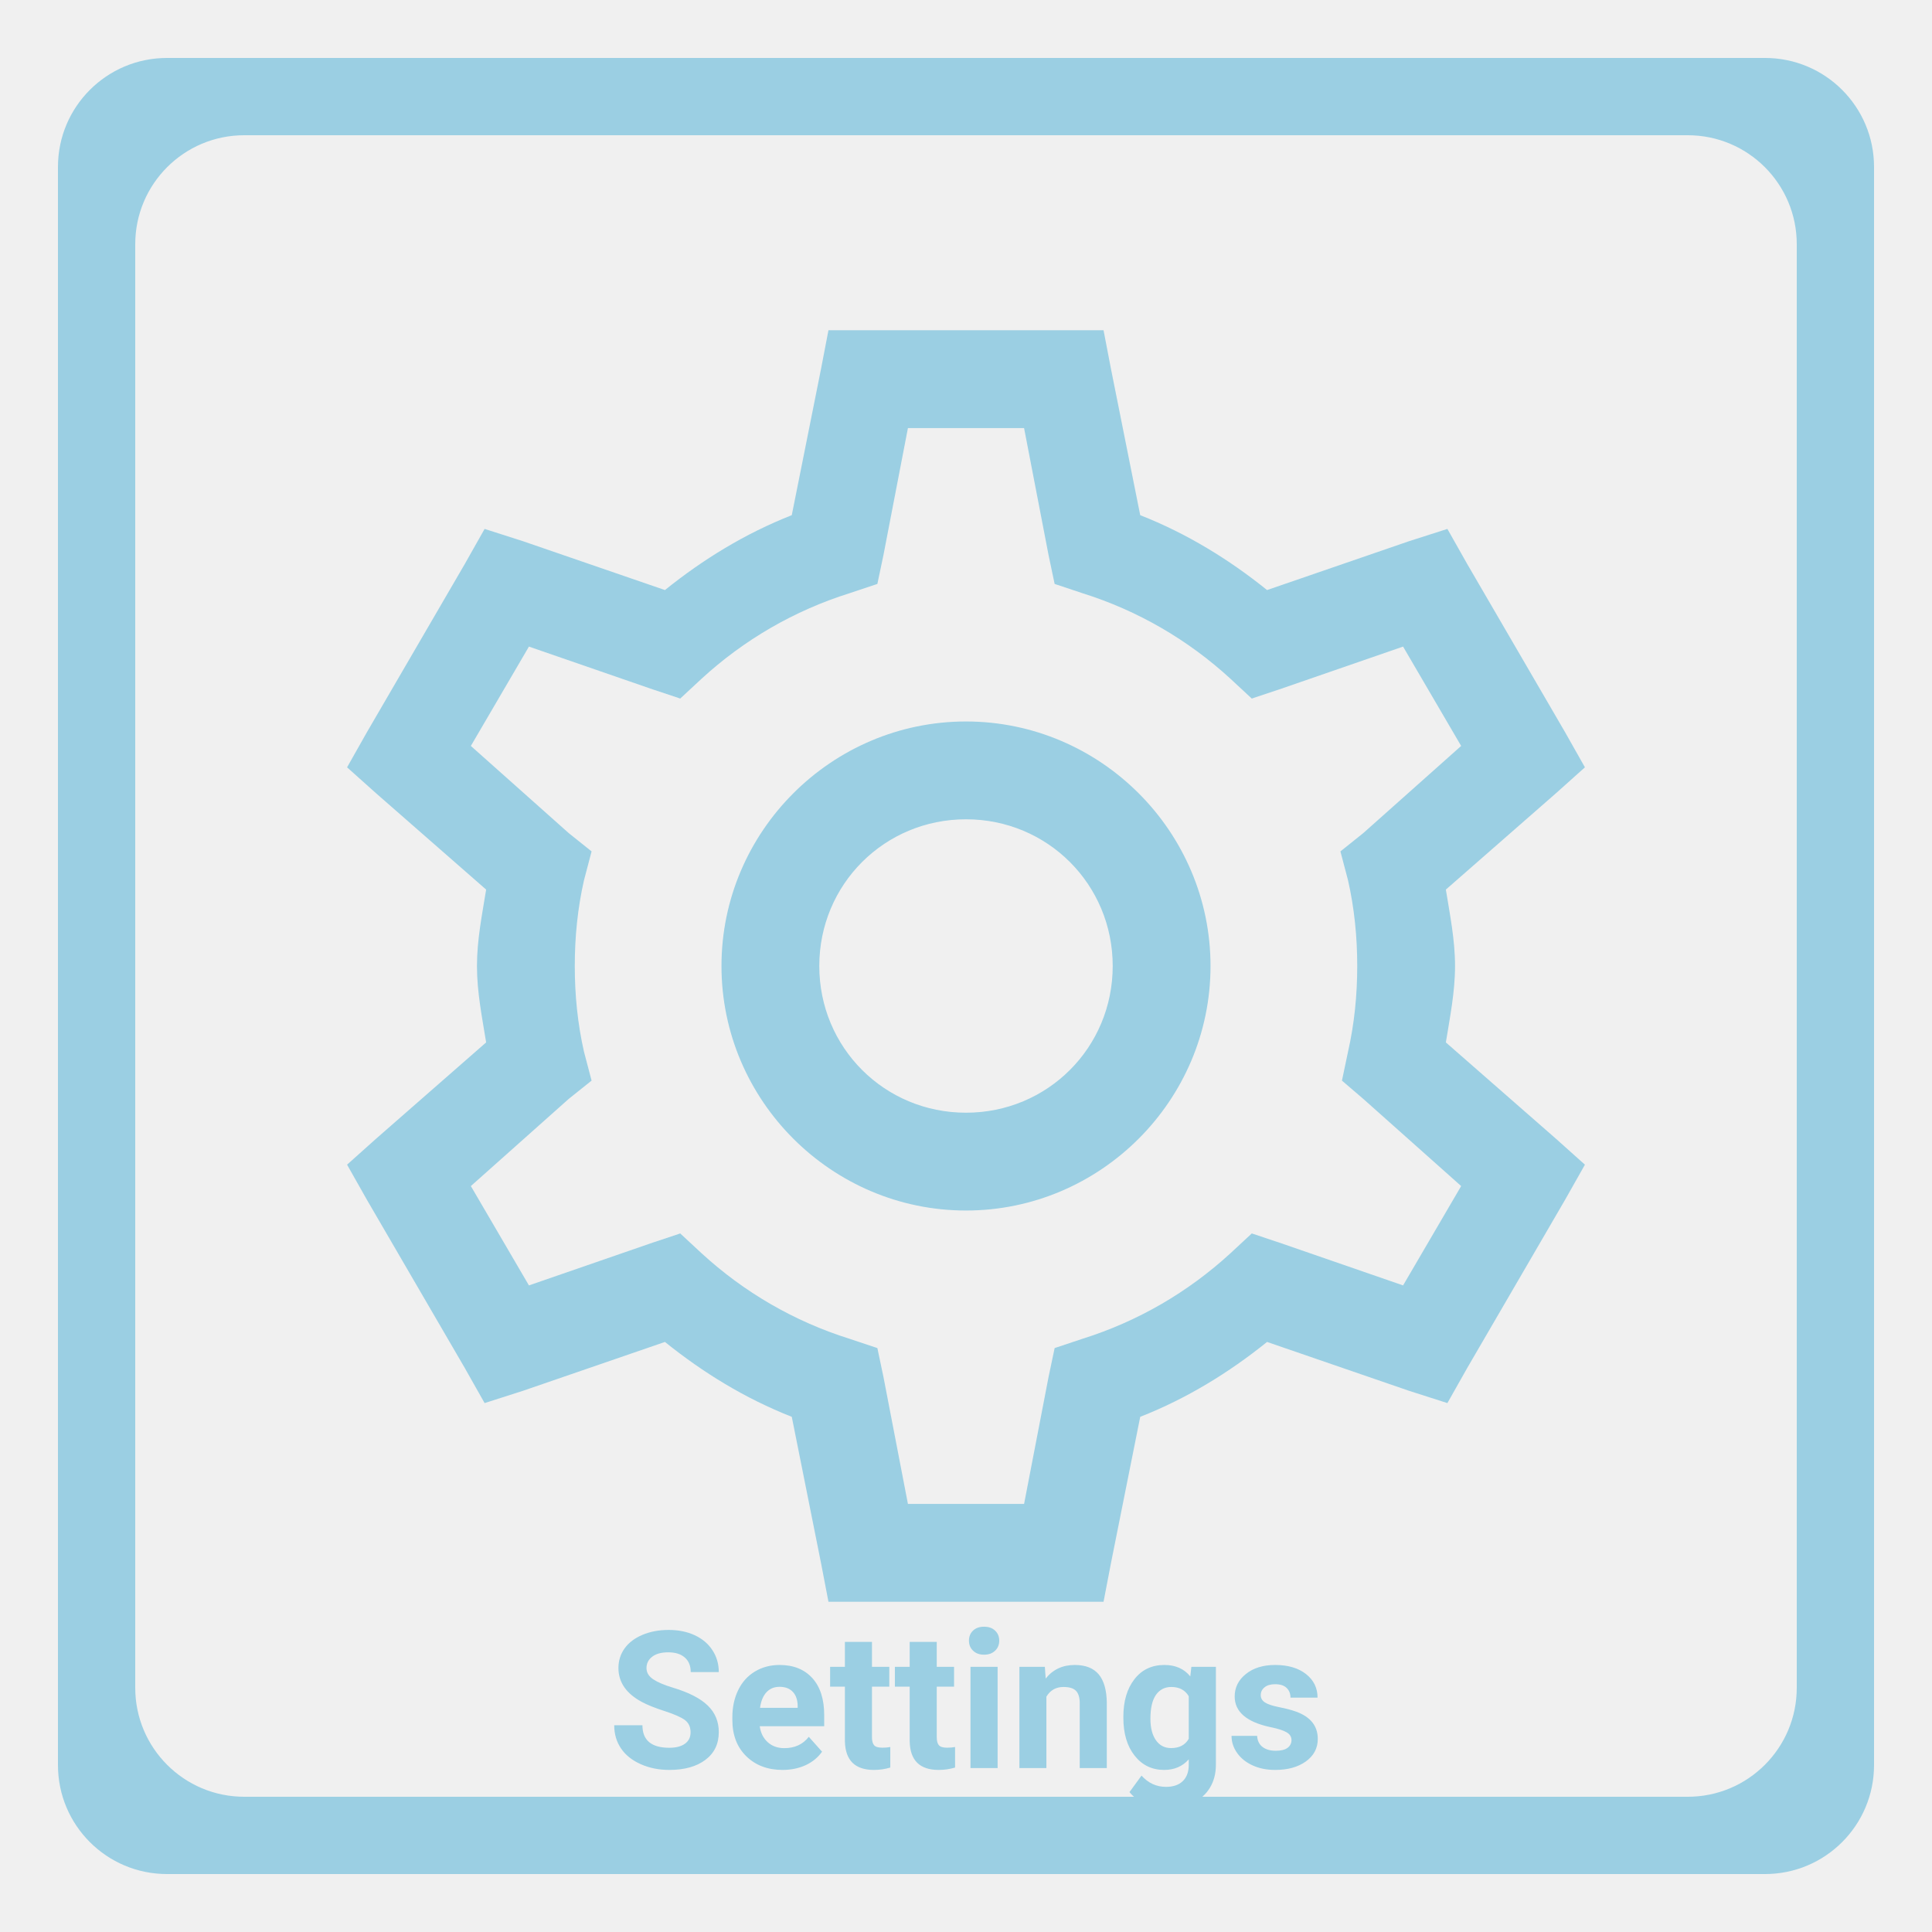
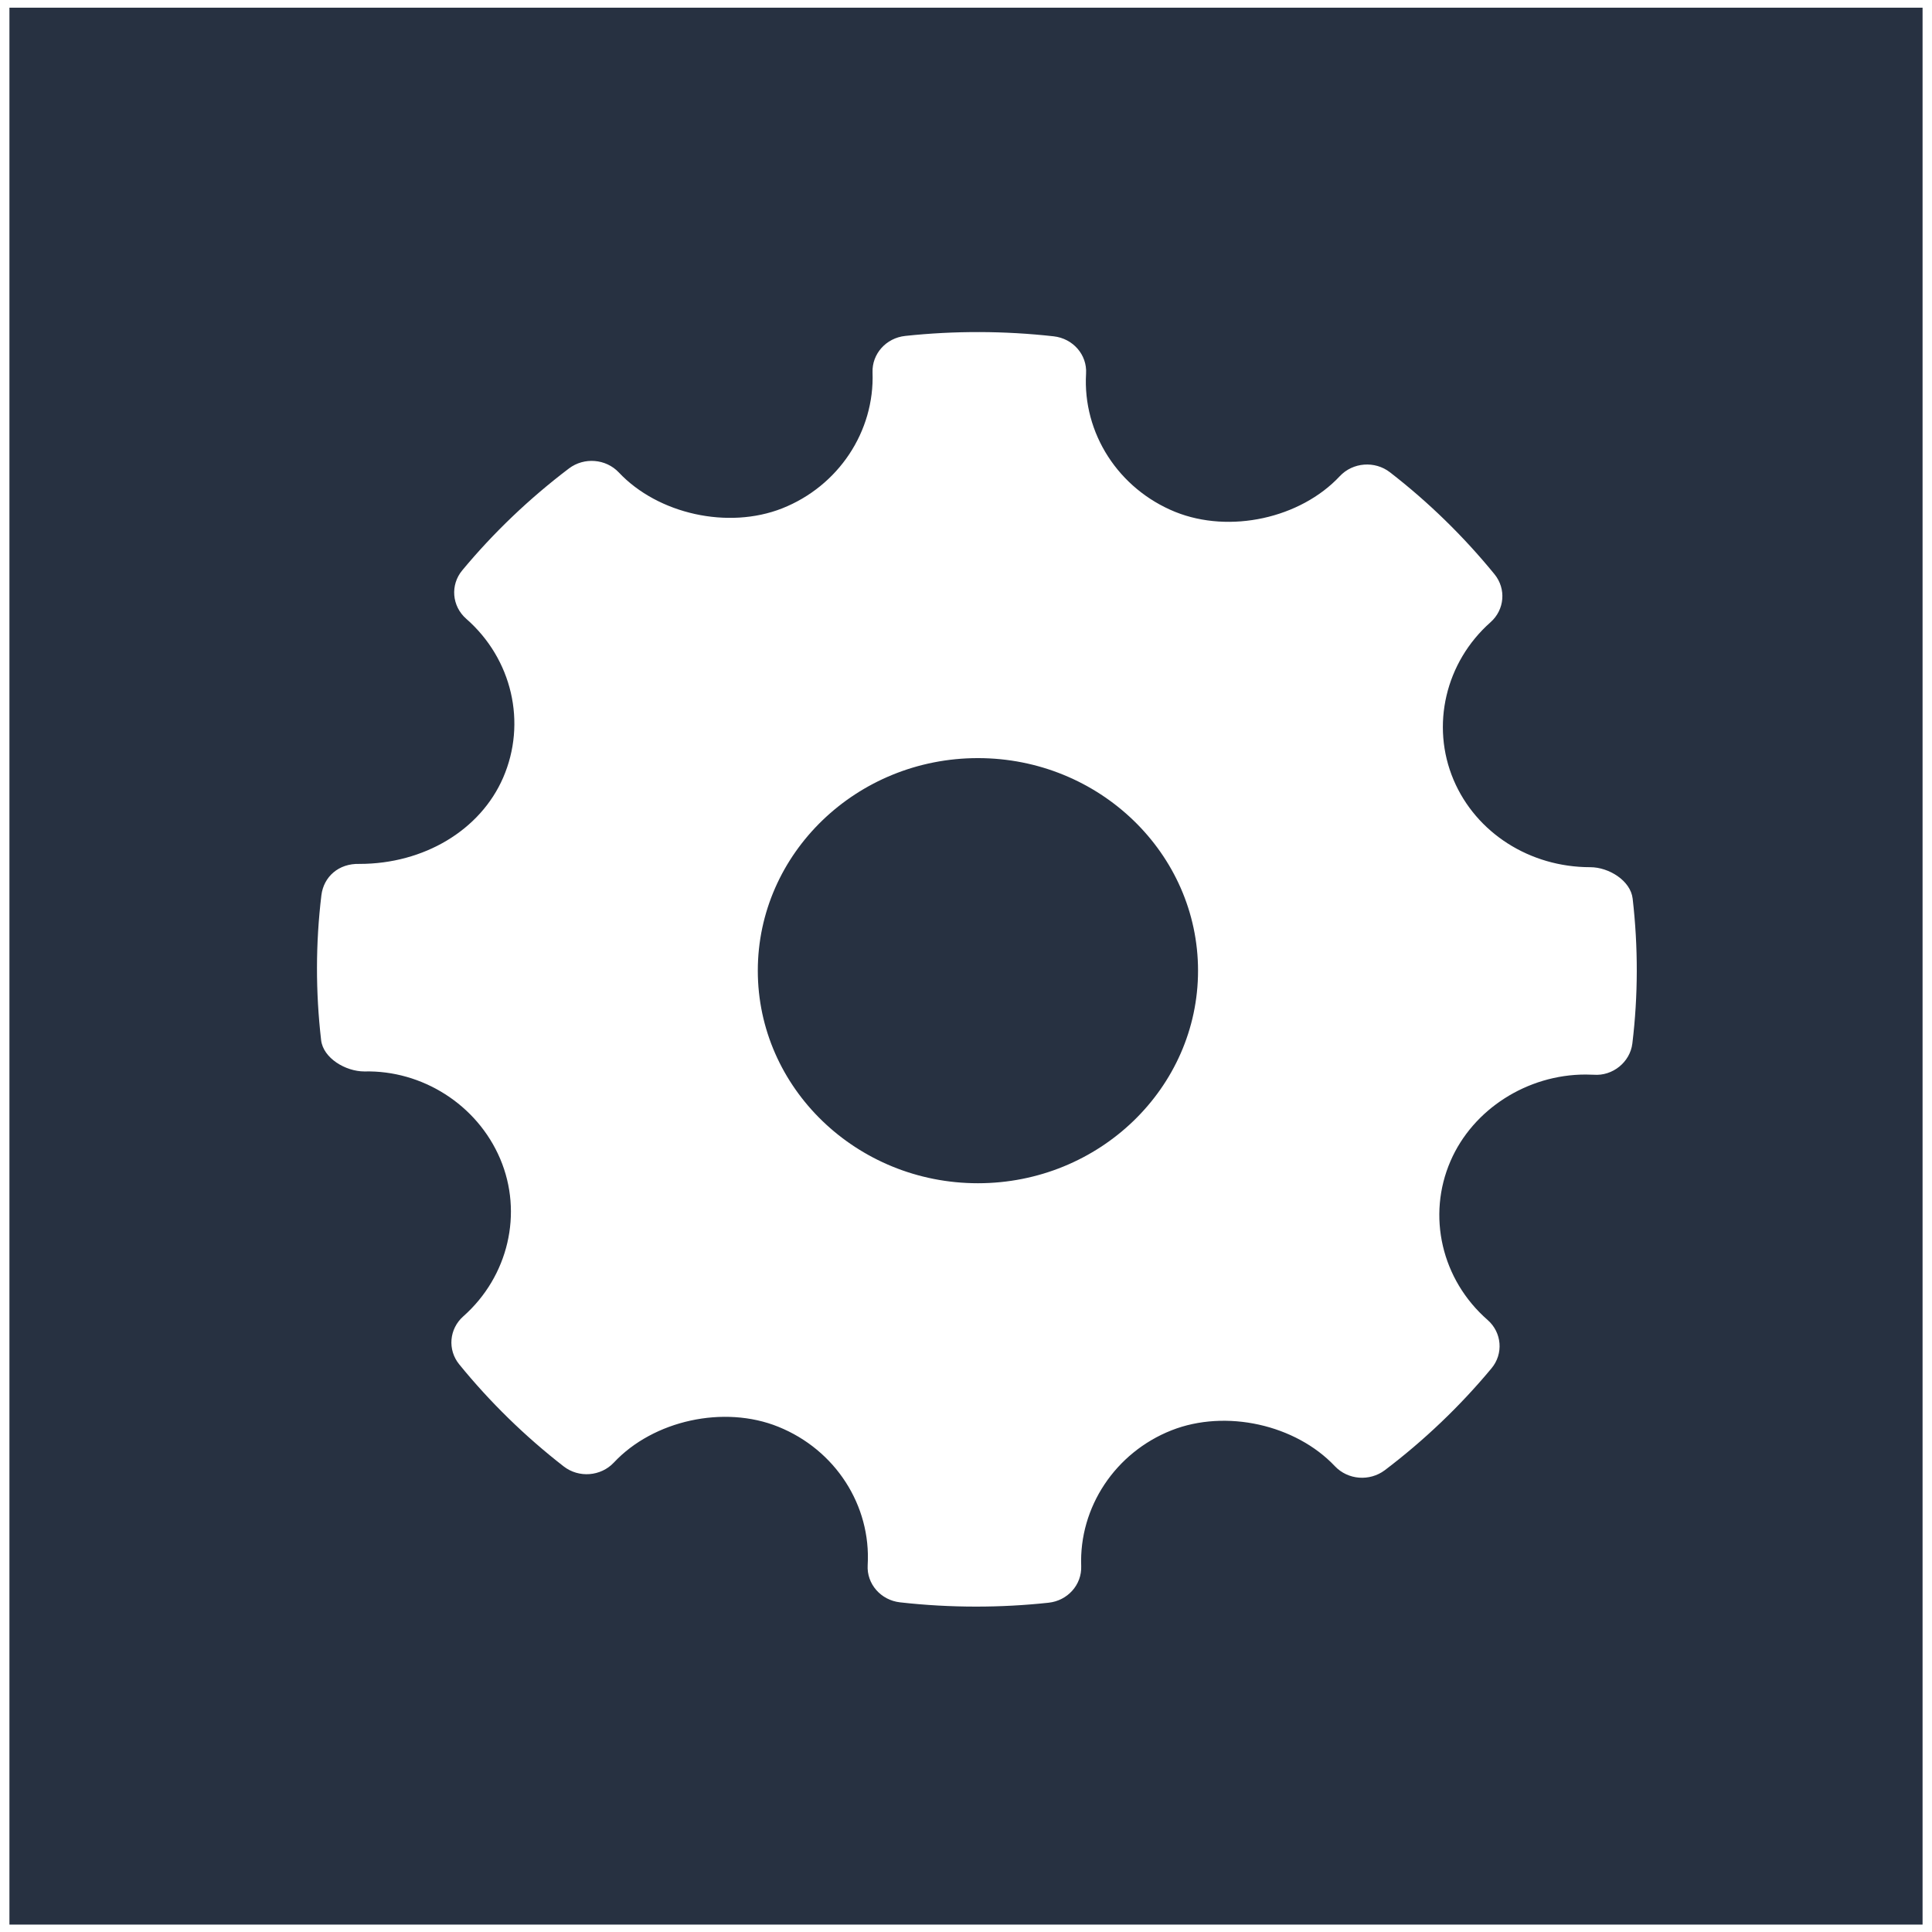
- <svg xmlns="http://www.w3.org/2000/svg" version="1.1" viewBox="0 0 252 252" width="50px" height="50px">
-   <g transform="">
-     <g fill="none" fill-rule="nonzero" stroke="none" stroke-width="1" stroke-linecap="butt" stroke-linejoin="miter" stroke-miterlimit="10" stroke-dasharray="" stroke-dashoffset="0" font-family="none" font-weight="none" font-size="none" text-anchor="none" style="mix-blend-mode: normal">
-       <path d="M0,252v-252h252v252z" fill="none" />
-       <path d="M21.773,244.44c-7.85,0 -14.213,-6.363 -14.213,-14.213v-208.454c0,-7.85 6.363,-14.213 14.213,-14.213h208.454c7.85,0 14.213,6.363 14.213,14.213v208.454c0,7.85 -6.363,14.213 -14.213,14.213zM220.147,234.36c7.85,0 14.213,-6.363 14.213,-14.213v-188.294c0,-7.85 -6.363,-14.213 -14.213,-14.213h-188.294c-7.85,0 -14.213,6.363 -14.213,14.213v188.294c0,7.85 6.363,14.213 14.213,14.213z" fill="#9bcfe3" />
-       <g fill="#9bcfe3">
-         <g id="surface1">
-           <path d="M108.06,43.076l-0.997,5.183l-3.787,18.937c-6.08,2.392 -11.561,5.756 -16.545,9.767l-18.538,-6.379l-4.983,-1.595l-2.591,4.585l-12.758,21.927l-2.591,4.585l3.787,3.389l14.352,12.558c-0.523,3.264 -1.196,6.528 -1.196,9.967c0,3.439 0.673,6.703 1.196,9.967l-14.352,12.558l-3.787,3.389l2.591,4.585l12.758,21.927l2.591,4.585l4.983,-1.595l18.538,-6.379c4.983,4.012 10.465,7.375 16.545,9.767l3.787,18.937l0.997,5.183h35.88l0.997,-5.183l3.787,-18.937c6.08,-2.392 11.561,-5.756 16.545,-9.767l18.538,6.379l4.983,1.595l2.591,-4.585l12.758,-21.927l2.591,-4.585l-3.787,-3.389l-14.352,-12.558c0.523,-3.264 1.196,-6.528 1.196,-9.967c0,-3.439 -0.673,-6.703 -1.196,-9.967l14.352,-12.558l3.787,-3.389l-2.591,-4.585l-12.758,-21.927l-2.591,-4.585l-4.983,1.595l-18.538,6.379c-4.983,-4.012 -10.465,-7.375 -16.545,-9.767l-3.787,-18.937l-0.997,-5.183zM118.425,55.834h15.15l3.189,16.545l0.797,3.787l3.588,1.196c7.251,2.267 13.829,6.105 19.336,11.163l2.791,2.591l3.588,-1.196l16.146,-5.581l7.575,12.957l-12.758,11.362l-2.99,2.392l0.997,3.787c0.822,3.638 1.196,7.351 1.196,11.163c0,3.812 -0.374,7.525 -1.196,11.163l-0.797,3.787l2.791,2.392l12.758,11.362l-7.575,12.957l-16.146,-5.581l-3.588,-1.196l-2.791,2.591c-5.507,5.058 -12.085,8.895 -19.336,11.163l-3.588,1.196l-0.797,3.787l-3.189,16.545h-15.15l-3.189,-16.545l-0.797,-3.787l-3.588,-1.196c-7.251,-2.267 -13.829,-6.105 -19.336,-11.163l-2.791,-2.591l-3.588,1.196l-16.146,5.581l-7.575,-12.957l12.758,-11.362l2.99,-2.392l-0.997,-3.787c-0.822,-3.638 -1.196,-7.351 -1.196,-11.163c0,-3.812 0.374,-7.525 1.196,-11.163l0.997,-3.787l-2.99,-2.392l-12.758,-11.362l7.575,-12.957l16.146,5.581l3.588,1.196l2.791,-2.591c5.507,-5.058 12.085,-8.895 19.336,-11.163l3.588,-1.196l0.797,-3.787zM126,94.106c-17.542,0 -31.894,14.352 -31.894,31.894c0,17.542 14.352,31.894 31.894,31.894c17.542,0 31.894,-14.352 31.894,-31.894c0,-17.542 -14.352,-31.894 -31.894,-31.894zM126,106.864c10.64,0 19.136,8.497 19.136,19.136c0,10.64 -8.497,19.136 -19.136,19.136c-10.64,0 -19.136,-8.497 -19.136,-19.136c0,-10.64 8.497,-19.136 19.136,-19.136z" />
-         </g>
-       </g>
-       <path d="M73.886,244.44c-36.631,0 -66.326,-29.695 -66.326,-66.326v-104.227c0,-36.631 29.695,-66.326 66.326,-66.326h104.227c36.631,0 66.326,29.695 66.326,66.326v104.227c0,36.631 -29.695,66.326 -66.326,66.326z" fill="none" />
-       <path d="M83.966,234.36c-36.631,0 -66.326,-29.695 -66.326,-66.326v-84.067c0,-36.631 29.695,-66.326 66.326,-66.326h84.067c36.631,0 66.326,29.695 66.326,66.326v84.067c0,36.631 -29.695,66.326 -66.326,66.326z" fill="none" />
-       <path d="M73.886,244.44c-36.631,0 -66.326,-29.695 -66.326,-66.326v-104.227c0,-36.631 29.695,-66.326 66.326,-66.326h104.227c36.631,0 66.326,29.695 66.326,66.326v104.227c0,36.631 -29.695,66.326 -66.326,66.326z" fill="none" />
-       <path d="M83.966,234.36c-36.631,0 -66.326,-29.695 -66.326,-66.326v-84.067c0,-36.631 29.695,-66.326 66.326,-66.326h84.067c36.631,0 66.326,29.695 66.326,66.326v84.067c0,36.631 -29.695,66.326 -66.326,66.326z" fill="none" />
-       <path d="" fill="none" />
-       <path d="" fill="none" />
-       <path d="M73.886,244.44c-36.631,0 -66.326,-29.695 -66.326,-66.326v-104.227c0,-36.631 29.695,-66.326 66.326,-66.326h104.227c36.631,0 66.326,29.695 66.326,66.326v104.227c0,36.631 -29.695,66.326 -66.326,66.326z" fill="none" />
-       <path d="M83.966,234.36c-36.631,0 -66.326,-29.695 -66.326,-66.326v-84.067c0,-36.631 29.695,-66.326 66.326,-66.326h84.067c36.631,0 66.326,29.695 66.326,66.326v84.067c0,36.631 -29.695,66.326 -66.326,66.326z" fill="none" />
-       <path d="M73.886,244.44c-36.631,0 -66.326,-29.695 -66.326,-66.326v-104.227c0,-36.631 29.695,-66.326 66.326,-66.326h104.227c36.631,0 66.326,29.695 66.326,66.326v104.227c0,36.631 -29.695,66.326 -66.326,66.326z" fill="none" />
-       <path d="M83.966,234.36c-36.631,0 -66.326,-29.695 -66.326,-66.326v-84.067c0,-36.631 29.695,-66.326 66.326,-66.326h84.067c36.631,0 66.326,29.695 66.326,66.326v84.067c0,36.631 -29.695,66.326 -66.326,66.326z" fill="none" />
-       <path d="M73.886,244.44c-36.631,0 -66.326,-29.695 -66.326,-66.326v-104.227c0,-36.631 29.695,-66.326 66.326,-66.326h104.227c36.631,0 66.326,29.695 66.326,66.326v104.227c0,36.631 -29.695,66.326 -66.326,66.326z" fill="none" />
-       <path d="M83.966,234.36c-36.631,0 -66.326,-29.695 -66.326,-66.326v-84.067c0,-36.631 29.695,-66.326 66.326,-66.326h84.067c36.631,0 66.326,29.695 66.326,66.326v84.067c0,36.631 -29.695,66.326 -66.326,66.326z" fill="none" />
-       <path d="M73.886,244.44c-36.631,0 -66.326,-29.695 -66.326,-66.326v-104.227c0,-36.631 29.695,-66.326 66.326,-66.326h104.227c36.631,0 66.326,29.695 66.326,66.326v104.227c0,36.631 -29.695,66.326 -66.326,66.326z" fill="none" />
-       <path d="M83.966,234.36c-36.631,0 -66.326,-29.695 -66.326,-66.326v-84.067c0,-36.631 29.695,-66.326 66.326,-66.326h84.067c36.631,0 66.326,29.695 66.326,66.326v84.067c0,36.631 -29.695,66.326 -66.326,66.326z" fill="none" />
-       <path d="M76.255,244.44c-37.939,0 -68.695,-30.756 -68.695,-68.695v-99.49c0,-37.939 30.756,-68.695 68.695,-68.695h99.49c37.939,0 68.695,30.756 68.695,68.695v99.49c0,37.939 -30.756,68.695 -68.695,68.695z" fill="none" />
-       <path d="M86.335,234.36c-37.939,0 -68.695,-30.756 -68.695,-68.695v-79.33c0,-37.939 30.756,-68.695 68.695,-68.695h79.33c37.939,0 68.695,30.756 68.695,68.695v79.33c0,37.939 -30.756,68.695 -68.695,68.695z" fill="none" />
-       <path d="M78.624,244.44c-39.248,0 -71.064,-31.816 -71.064,-71.064v-94.752c0,-39.248 31.816,-71.064 71.064,-71.064h94.752c39.248,0 71.064,31.816 71.064,71.064v94.752c0,39.248 -31.816,71.064 -71.064,71.064z" fill="none" />
-       <path d="M88.704,234.36c-39.248,0 -71.064,-31.816 -71.064,-71.064v-74.592c0,-39.248 31.816,-71.064 71.064,-71.064h74.592c39.248,0 71.064,31.816 71.064,71.064v74.592c0,39.248 -31.816,71.064 -71.064,71.064z" fill="none" />
-       <path d="M80.993,244.44c-40.556,0 -73.433,-32.877 -73.433,-73.433v-90.014c0,-40.556 32.877,-73.433 73.433,-73.433h90.014c40.556,0 73.433,32.877 73.433,73.433v90.014c0,40.556 -32.877,73.433 -73.433,73.433z" fill="none" />
-       <path d="M91.073,234.36c-40.556,0 -73.433,-32.877 -73.433,-73.433v-69.854c0,-40.556 32.877,-73.433 73.433,-73.433h69.854c40.556,0 73.433,32.877 73.433,73.433v69.854c0,40.556 -32.877,73.433 -73.433,73.433z" fill="none" />
-       <path d="M82.177,244.44c-41.21,0 -74.617,-33.407 -74.617,-74.617v-87.646c0,-41.21 33.407,-74.617 74.617,-74.617h87.646c41.21,0 74.617,33.407 74.617,74.617v87.646c0,41.21 -33.407,74.617 -74.617,74.617z" fill="none" />
-       <path d="M92.257,234.36c-41.21,0 -74.617,-33.407 -74.617,-74.617v-67.486c0,-41.21 33.407,-74.617 74.617,-74.617h67.486c41.21,0 74.617,33.407 74.617,74.617v67.486c0,41.21 -33.407,74.617 -74.617,74.617z" fill="none" />
-       <path d="M84.546,244.44c-42.518,0 -76.986,-34.468 -76.986,-76.986v-82.908c0,-42.518 34.468,-76.986 76.986,-76.986h82.908c42.518,0 76.986,34.468 76.986,76.986v82.908c0,42.518 -34.468,76.986 -76.986,76.986z" fill="none" />
-       <path d="M94.626,234.36c-42.518,0 -76.986,-34.468 -76.986,-76.986v-62.748c0,-42.518 34.468,-76.986 76.986,-76.986h62.748c42.518,0 76.986,34.468 76.986,76.986v62.748c0,42.518 -34.468,76.986 -76.986,76.986z" fill="none" />
-       <path d="M82.177,244.44c-41.21,0 -74.617,-33.407 -74.617,-74.617v-87.646c0,-41.21 33.407,-74.617 74.617,-74.617h87.646c41.21,0 74.617,33.407 74.617,74.617v87.646c0,41.21 -33.407,74.617 -74.617,74.617z" fill="none" />
-       <path d="M92.257,234.36c-41.21,0 -74.617,-33.407 -74.617,-74.617v-67.486c0,-41.21 33.407,-74.617 74.617,-74.617h67.486c41.21,0 74.617,33.407 74.617,74.617v67.486c0,41.21 -33.407,74.617 -74.617,74.617z" fill="none" />
-       <path d="M80.993,244.44c-40.556,0 -73.433,-32.877 -73.433,-73.433v-90.014c0,-40.556 32.877,-73.433 73.433,-73.433h90.014c40.556,0 73.433,32.877 73.433,73.433v90.014c0,40.556 -32.877,73.433 -73.433,73.433z" fill="none" />
-       <path d="M91.073,234.36c-40.556,0 -73.433,-32.877 -73.433,-73.433v-69.854c0,-40.556 32.877,-73.433 73.433,-73.433h69.854c40.556,0 73.433,32.877 73.433,73.433v69.854c0,40.556 -32.877,73.433 -73.433,73.433z" fill="none" />
-       <path d="M78.624,244.44c-39.248,0 -71.064,-31.816 -71.064,-71.064v-94.752c0,-39.248 31.816,-71.064 71.064,-71.064h94.752c39.248,0 71.064,31.816 71.064,71.064v94.752c0,39.248 -31.816,71.064 -71.064,71.064z" fill="none" />
-       <path d="M88.704,234.36c-39.248,0 -71.064,-31.816 -71.064,-71.064v-74.592c0,-39.248 31.816,-71.064 71.064,-71.064h74.592c39.248,0 71.064,31.816 71.064,71.064v74.592c0,39.248 -31.816,71.064 -71.064,71.064z" fill="none" />
-       <path d="M76.255,244.44c-37.939,0 -68.695,-30.756 -68.695,-68.695v-99.49c0,-37.939 30.756,-68.695 68.695,-68.695h99.49c37.939,0 68.695,30.756 68.695,68.695v99.49c0,37.939 -30.756,68.695 -68.695,68.695z" fill="none" />
-       <path d="M86.335,234.36c-37.939,0 -68.695,-30.756 -68.695,-68.695v-79.33c0,-37.939 30.756,-68.695 68.695,-68.695h79.33c37.939,0 68.695,30.756 68.695,68.695v79.33c0,37.939 -30.756,68.695 -68.695,68.695z" fill="none" />
-       <path d="M70.333,244.44c-34.669,0 -62.773,-28.105 -62.773,-62.773v-111.334c0,-34.669 28.105,-62.773 62.773,-62.773h111.334c34.669,0 62.773,28.105 62.773,62.773v111.334c0,34.669 -28.105,62.773 -62.773,62.773z" fill="none" />
-       <path d="M80.413,234.36c-34.669,0 -62.773,-28.105 -62.773,-62.773v-91.174c0,-34.669 28.105,-62.773 62.773,-62.773h91.174c34.669,0 62.773,28.105 62.773,62.773v91.174c0,34.669 -28.105,62.773 -62.773,62.773z" fill="none" />
-       <path d="M66.78,244.44c-32.706,0 -59.22,-26.514 -59.22,-59.22v-118.44c0,-32.706 26.514,-59.22 59.22,-59.22h118.44c32.706,0 59.22,26.514 59.22,59.22v118.44c0,32.706 -26.514,59.22 -59.22,59.22z" fill="none" />
-       <path d="M76.86,234.36c-32.706,0 -59.22,-26.514 -59.22,-59.22v-98.28c0,-32.706 26.514,-59.22 59.22,-59.22h98.28c32.706,0 59.22,26.514 59.22,59.22v98.28c0,32.706 -26.514,59.22 -59.22,59.22z" fill="none" />
-       <path d="M62.042,244.44c-30.09,0 -54.482,-24.393 -54.482,-54.482v-127.915c0,-30.09 24.393,-54.482 54.482,-54.482h127.915c30.09,0 54.482,24.393 54.482,54.482v127.915c0,30.09 -24.393,54.482 -54.482,54.482z" fill="none" />
-       <path d="M72.122,234.36c-30.09,0 -54.482,-24.393 -54.482,-54.482v-107.755c0,-30.09 24.393,-54.482 54.482,-54.482h107.755c30.09,0 54.482,24.393 54.482,54.482v107.755c0,30.09 -24.393,54.482 -54.482,54.482z" fill="none" />
-       <path d="M60.858,244.44c-29.436,0 -53.298,-23.862 -53.298,-53.298v-130.284c0,-29.436 23.862,-53.298 53.298,-53.298h130.284c29.436,0 53.298,23.862 53.298,53.298v130.284c0,29.436 -23.862,53.298 -53.298,53.298z" fill="none" />
-       <path d="M70.938,234.36c-29.436,0 -53.298,-23.862 -53.298,-53.298v-110.124c0,-29.436 23.862,-53.298 53.298,-53.298h110.124c29.436,0 53.298,23.862 53.298,53.298v110.124c0,29.436 -23.862,53.298 -53.298,53.298z" fill="none" />
-       <path d="M62.042,244.44c-30.09,0 -54.482,-24.393 -54.482,-54.482v-127.915c0,-30.09 24.393,-54.482 54.482,-54.482h127.915c30.09,0 54.482,24.393 54.482,54.482v127.915c0,30.09 -24.393,54.482 -54.482,54.482z" fill="none" />
-       <path d="M72.122,234.36c-30.09,0 -54.482,-24.393 -54.482,-54.482v-107.755c0,-30.09 24.393,-54.482 54.482,-54.482h107.755c30.09,0 54.482,24.393 54.482,54.482v107.755c0,30.09 -24.393,54.482 -54.482,54.482z" fill="none" />
-       <path d="M60.858,244.44c-29.436,0 -53.298,-23.862 -53.298,-53.298v-130.284c0,-29.436 23.862,-53.298 53.298,-53.298h130.284c29.436,0 53.298,23.862 53.298,53.298v130.284c0,29.436 -23.862,53.298 -53.298,53.298z" fill="none" />
-       <path d="M70.938,234.36c-29.436,0 -53.298,-23.862 -53.298,-53.298v-110.124c0,-29.436 23.862,-53.298 53.298,-53.298h110.124c29.436,0 53.298,23.862 53.298,53.298v110.124c0,29.436 -23.862,53.298 -53.298,53.298z" fill="none" />
-       <path d="M54.936,244.44c-26.165,0 -47.376,-21.211 -47.376,-47.376v-142.128c0,-26.165 21.211,-47.376 47.376,-47.376h142.128c26.165,0 47.376,21.211 47.376,47.376v142.128c0,26.165 -21.211,47.376 -47.376,47.376z" fill="none" />
-       <path d="M65.016,234.36c-26.165,0 -47.376,-21.211 -47.376,-47.376v-121.968c0,-26.165 21.211,-47.376 47.376,-47.376h121.968c26.165,0 47.376,21.211 47.376,47.376v121.968c0,26.165 -21.211,47.376 -47.376,47.376z" fill="none" />
-       <path d="M50.198,244.44c-23.549,0 -42.638,-19.09 -42.638,-42.638v-151.603c0,-23.549 19.09,-42.638 42.638,-42.638h151.603c23.549,0 42.638,19.09 42.638,42.638v151.603c0,23.549 -19.09,42.638 -42.638,42.638z" fill="none" />
-       <path d="M60.278,234.36c-23.549,0 -42.638,-19.09 -42.638,-42.638v-131.443c0,-23.549 19.09,-42.638 42.638,-42.638h131.443c23.549,0 42.638,19.09 42.638,42.638v131.443c0,23.549 -19.09,42.638 -42.638,42.638z" fill="none" />
-       <path d="M46.645,244.44c-21.586,0 -39.085,-17.499 -39.085,-39.085v-158.71c0,-21.586 17.499,-39.085 39.085,-39.085h158.71c21.586,0 39.085,17.499 39.085,39.085v158.71c0,21.586 -17.499,39.085 -39.085,39.085z" fill="none" />
-       <path d="M56.725,234.36c-21.586,0 -39.085,-17.499 -39.085,-39.085v-138.55c0,-21.586 17.499,-39.085 39.085,-39.085h138.55c21.586,0 39.085,17.499 39.085,39.085v138.55c0,21.586 -17.499,39.085 -39.085,39.085z" fill="none" />
-       <path d="M41.908,244.44c-18.97,0 -34.348,-15.378 -34.348,-34.348v-168.185c0,-18.97 15.378,-34.348 34.348,-34.348h168.185c18.97,0 34.348,15.378 34.348,34.348v168.185c0,18.97 -15.378,34.348 -34.348,34.348z" fill="none" />
-       <path d="M51.988,234.36c-18.97,0 -34.348,-15.378 -34.348,-34.348v-148.025c0,-18.97 15.378,-34.348 34.348,-34.348h148.025c18.97,0 34.348,15.378 34.348,34.348v148.025c0,18.97 -15.378,34.348 -34.348,34.348z" fill="none" />
-       <path d="M38.354,244.44c-17.007,0 -30.794,-13.787 -30.794,-30.794v-175.291c0,-17.007 13.787,-30.794 30.794,-30.794h175.291c17.007,0 30.794,13.787 30.794,30.794v175.291c0,17.007 -13.787,30.794 -30.794,30.794z" fill="none" />
-       <path d="M48.434,234.36c-17.007,0 -30.794,-13.787 -30.794,-30.794v-155.131c0,-17.007 13.787,-30.794 30.794,-30.794h155.131c17.007,0 30.794,13.787 30.794,30.794v155.131c0,17.007 -13.787,30.794 -30.794,30.794z" fill="none" />
-       <path d="M32.432,244.44c-13.737,0 -24.872,-11.136 -24.872,-24.872v-187.135c0,-13.737 11.136,-24.872 24.872,-24.872h187.135c13.737,0 24.872,11.136 24.872,24.872v187.135c0,13.737 -11.136,24.872 -24.872,24.872z" fill="none" />
-       <path d="M42.512,234.36c-13.737,0 -24.872,-11.136 -24.872,-24.872v-166.975c0,-13.737 11.136,-24.872 24.872,-24.872h166.975c13.737,0 24.872,11.136 24.872,24.872v166.975c0,13.737 -11.136,24.872 -24.872,24.872z" fill="none" />
-       <path d="M27.695,244.44c-11.12,0 -20.135,-9.015 -20.135,-20.135v-196.61c0,-11.12 9.015,-20.135 20.135,-20.135h196.61c11.12,0 20.135,9.015 20.135,20.135v196.61c0,11.12 -9.015,20.135 -20.135,20.135z" fill="none" />
-       <path d="M37.775,234.36c-11.12,0 -20.135,-9.015 -20.135,-20.135v-176.45c0,-11.12 9.015,-20.135 20.135,-20.135h176.45c11.12,0 20.135,9.015 20.135,20.135v176.45c0,11.12 -9.015,20.135 -20.135,20.135z" fill="none" />
-       <path d="M26.51,244.44c-10.466,0 -18.95,-8.484 -18.95,-18.95v-198.979c0,-10.466 8.484,-18.95 18.95,-18.95h198.979c10.466,0 18.95,8.484 18.95,18.95v198.979c0,10.466 -8.484,18.95 -18.95,18.95z" fill="none" />
-       <path d="M36.59,234.36c-10.466,0 -18.95,-8.484 -18.95,-18.95v-178.819c0,-10.466 8.484,-18.95 18.95,-18.95h178.819c10.466,0 18.95,8.484 18.95,18.95v178.819c0,10.466 -8.484,18.95 -18.95,18.95z" fill="none" />
-       <path d="M24.142,244.44c-9.158,0 -16.582,-7.424 -16.582,-16.582v-203.717c0,-9.158 7.424,-16.582 16.582,-16.582h203.717c9.158,0 16.582,7.424 16.582,16.582v203.717c0,9.158 -7.424,16.582 -16.582,16.582z" fill="none" />
-       <path d="M34.222,234.36c-9.158,0 -16.582,-7.424 -16.582,-16.582v-183.557c0,-9.158 7.424,-16.582 16.582,-16.582h183.557c9.158,0 16.582,7.424 16.582,16.582v183.557c0,9.158 -7.424,16.582 -16.582,16.582z" fill="none" />
-       <path d="M21.773,244.44c-7.85,0 -14.213,-6.363 -14.213,-14.213v-208.454c0,-7.85 6.363,-14.213 14.213,-14.213h208.454c7.85,0 14.213,6.363 14.213,14.213v208.454c0,7.85 -6.363,14.213 -14.213,14.213z" fill="none" />
-       <path d="M31.853,234.36c-7.85,0 -14.213,-6.363 -14.213,-14.213v-188.294c0,-7.85 6.363,-14.213 14.213,-14.213h188.294c7.85,0 14.213,6.363 14.213,14.213v188.294c0,7.85 -6.363,14.213 -14.213,14.213z" fill="none" />
-       <path d="M20.588,244.44c-7.195,0 -13.028,-5.833 -13.028,-13.028v-210.823c0,-7.195 5.833,-13.028 13.028,-13.028h210.823c7.195,0 13.028,5.833 13.028,13.028v210.823c0,7.195 -5.833,13.028 -13.028,13.028z" fill="none" />
-       <path d="M30.668,234.36c-7.195,0 -13.028,-5.833 -13.028,-13.028v-190.663c0,-7.195 5.833,-13.028 13.028,-13.028h190.663c7.195,0 13.028,5.833 13.028,13.028v190.663c0,7.195 -5.833,13.028 -13.028,13.028z" fill="none" />
-       <path d="M18.22,244.44c-5.887,0 -10.66,-4.772 -10.66,-10.66v-215.561c0,-5.887 4.772,-10.66 10.66,-10.66h215.561c5.887,0 10.66,4.772 10.66,10.66v215.561c0,5.887 -4.772,10.66 -10.66,10.66z" fill="none" />
-       <path d="M28.3,234.36c-5.887,0 -10.66,-4.772 -10.66,-10.66v-195.401c0,-5.887 4.772,-10.66 10.66,-10.66h195.401c5.887,0 10.66,4.772 10.66,10.66v195.401c0,5.887 -4.772,10.66 -10.66,10.66z" fill="none" />
-       <path d="M20.588,244.44c-7.195,0 -13.028,-5.833 -13.028,-13.028v-210.823c0,-7.195 5.833,-13.028 13.028,-13.028h210.823c7.195,0 13.028,5.833 13.028,13.028v210.823c0,7.195 -5.833,13.028 -13.028,13.028z" fill="none" />
-       <path d="M30.668,234.36c-7.195,0 -13.028,-5.833 -13.028,-13.028v-190.663c0,-7.195 5.833,-13.028 13.028,-13.028h190.663c7.195,0 13.028,5.833 13.028,13.028v190.663c0,7.195 -5.833,13.028 -13.028,13.028z" fill="none" />
-       <path d="M24.142,244.44c-9.158,0 -16.582,-7.424 -16.582,-16.582v-203.717c0,-9.158 7.424,-16.582 16.582,-16.582h203.717c9.158,0 16.582,7.424 16.582,16.582v203.717c0,9.158 -7.424,16.582 -16.582,16.582z" fill="none" />
-       <path d="M34.222,234.36c-9.158,0 -16.582,-7.424 -16.582,-16.582v-183.557c0,-9.158 7.424,-16.582 16.582,-16.582h183.557c9.158,0 16.582,7.424 16.582,16.582v183.557c0,9.158 -7.424,16.582 -16.582,16.582z" fill="none" />
-       <path d="M26.51,244.44c-10.466,0 -18.95,-8.484 -18.95,-18.95v-198.979c0,-10.466 8.484,-18.95 18.95,-18.95h198.979c10.466,0 18.95,8.484 18.95,18.95v198.979c0,10.466 -8.484,18.95 -18.95,18.95z" fill="none" />
-       <path d="M36.59,234.36c-10.466,0 -18.95,-8.484 -18.95,-18.95v-178.819c0,-10.466 8.484,-18.95 18.95,-18.95h178.819c10.466,0 18.95,8.484 18.95,18.95v178.819c0,10.466 -8.484,18.95 -18.95,18.95z" fill="none" />
-       <path d="M27.695,244.44c-11.12,0 -20.135,-9.015 -20.135,-20.135v-196.61c0,-11.12 9.015,-20.135 20.135,-20.135h196.61c11.12,0 20.135,9.015 20.135,20.135v196.61c0,11.12 -9.015,20.135 -20.135,20.135z" fill="none" />
-       <path d="M37.775,234.36c-11.12,0 -20.135,-9.015 -20.135,-20.135v-176.45c0,-11.12 9.015,-20.135 20.135,-20.135h176.45c11.12,0 20.135,9.015 20.135,20.135v176.45c0,11.12 -9.015,20.135 -20.135,20.135z" fill="none" />
-       <path d="M32.432,244.44c-13.737,0 -24.872,-11.136 -24.872,-24.872v-187.135c0,-13.737 11.136,-24.872 24.872,-24.872h187.135c13.737,0 24.872,11.136 24.872,24.872v187.135c0,13.737 -11.136,24.872 -24.872,24.872z" fill="none" />
-       <path d="M42.512,234.36c-13.737,0 -24.872,-11.136 -24.872,-24.872v-166.975c0,-13.737 11.136,-24.872 24.872,-24.872h166.975c13.737,0 24.872,11.136 24.872,24.872v166.975c0,13.737 -11.136,24.872 -24.872,24.872z" fill="none" />
-       <path d="M30.064,244.44c-12.428,0 -22.504,-10.075 -22.504,-22.504v-191.873c0,-12.428 10.075,-22.504 22.504,-22.504h191.873c12.428,0 22.504,10.075 22.504,22.504v191.873c0,12.428 -10.075,22.504 -22.504,22.504z" fill="none" />
-       <path d="M40.144,234.36c-12.428,0 -22.504,-10.075 -22.504,-22.504v-171.713c0,-12.428 10.075,-22.504 22.504,-22.504h171.713c12.428,0 22.504,10.075 22.504,22.504v171.713c0,12.428 -10.075,22.504 -22.504,22.504z" fill="none" />
-       <path d="M26.51,244.44c-10.466,0 -18.95,-8.484 -18.95,-18.95v-198.979c0,-10.466 8.484,-18.95 18.95,-18.95h198.979c10.466,0 18.95,8.484 18.95,18.95v198.979c0,10.466 -8.484,18.95 -18.95,18.95z" fill="none" />
-       <path d="M36.59,234.36c-10.466,0 -18.95,-8.484 -18.95,-18.95v-178.819c0,-10.466 8.484,-18.95 18.95,-18.95h178.819c10.466,0 18.95,8.484 18.95,18.95v178.819c0,10.466 -8.484,18.95 -18.95,18.95z" fill="none" />
-       <path d="M24.142,244.44c-9.158,0 -16.582,-7.424 -16.582,-16.582v-203.717c0,-9.158 7.424,-16.582 16.582,-16.582h203.717c9.158,0 16.582,7.424 16.582,16.582v203.717c0,9.158 -7.424,16.582 -16.582,16.582z" fill="none" />
-       <path d="M34.222,234.36c-9.158,0 -16.582,-7.424 -16.582,-16.582v-183.557c0,-9.158 7.424,-16.582 16.582,-16.582h183.557c9.158,0 16.582,7.424 16.582,16.582v183.557c0,9.158 -7.424,16.582 -16.582,16.582z" fill="none" />
-       <path d="M21.773,244.44c-7.85,0 -14.213,-6.363 -14.213,-14.213v-208.454c0,-7.85 6.363,-14.213 14.213,-14.213h208.454c7.85,0 14.213,6.363 14.213,14.213v208.454c0,7.85 -6.363,14.213 -14.213,14.213z" fill="none" />
-       <path d="M31.853,234.36c-7.85,0 -14.213,-6.363 -14.213,-14.213v-188.294c0,-7.85 6.363,-14.213 14.213,-14.213h188.294c7.85,0 14.213,6.363 14.213,14.213v188.294c0,7.85 -6.363,14.213 -14.213,14.213z" fill="none" />
-       <path d="M21.773,244.44c-7.85,0 -14.213,-6.363 -14.213,-14.213v-208.454c0,-7.85 6.363,-14.213 14.213,-14.213h208.454c7.85,0 14.213,6.363 14.213,14.213v208.454c0,7.85 -6.363,14.213 -14.213,14.213z" fill="none" />
-       <path d="M31.853,234.36c-7.85,0 -14.213,-6.363 -14.213,-14.213v-188.294c0,-7.85 6.363,-14.213 14.213,-14.213h188.294c7.85,0 14.213,6.363 14.213,14.213v188.294c0,7.85 -6.363,14.213 -14.213,14.213z" fill="none" />
-       <path d="M21.773,244.44c-7.85,0 -14.213,-6.363 -14.213,-14.213v-208.454c0,-7.85 6.363,-14.213 14.213,-14.213h208.454c7.85,0 14.213,6.363 14.213,14.213v208.454c0,7.85 -6.363,14.213 -14.213,14.213z" fill="none" />
-       <path d="M31.853,234.36c-7.85,0 -14.213,-6.363 -14.213,-14.213v-188.294c0,-7.85 6.363,-14.213 14.213,-14.213h188.294c7.85,0 14.213,6.363 14.213,14.213v188.294c0,7.85 -6.363,14.213 -14.213,14.213z" fill="none" />
-       <path d="M21.773,244.44c-7.85,0 -14.213,-6.363 -14.213,-14.213v-208.454c0,-7.85 6.363,-14.213 14.213,-14.213h208.454c7.85,0 14.213,6.363 14.213,14.213v208.454c0,7.85 -6.363,14.213 -14.213,14.213z" fill="none" />
-       <path d="M31.853,234.36c-7.85,0 -14.213,-6.363 -14.213,-14.213v-188.294c0,-7.85 6.363,-14.213 14.213,-14.213h188.294c7.85,0 14.213,6.363 14.213,14.213v188.294c0,7.85 -6.363,14.213 -14.213,14.213z" fill="none" />
-       <path d="M21.773,244.44c-7.85,0 -14.213,-6.363 -14.213,-14.213v-208.454c0,-7.85 6.363,-14.213 14.213,-14.213h208.454c7.85,0 14.213,6.363 14.213,14.213v208.454c0,7.85 -6.363,14.213 -14.213,14.213z" fill="none" />
-       <path d="M31.853,234.36c-7.85,0 -14.213,-6.363 -14.213,-14.213v-188.294c0,-7.85 6.363,-14.213 14.213,-14.213h188.294c7.85,0 14.213,6.363 14.213,14.213v188.294c0,7.85 -6.363,14.213 -14.213,14.213z" fill="none" />
-       <path d="M21.773,244.44c-7.85,0 -14.213,-6.363 -14.213,-14.213v-208.454c0,-7.85 6.363,-14.213 14.213,-14.213h208.454c7.85,0 14.213,6.363 14.213,14.213v208.454c0,7.85 -6.363,14.213 -14.213,14.213z" fill="none" />
-       <path d="M31.853,234.36c-7.85,0 -14.213,-6.363 -14.213,-14.213v-188.294c0,-7.85 6.363,-14.213 14.213,-14.213h188.294c7.85,0 14.213,6.363 14.213,14.213v188.294c0,7.85 -6.363,14.213 -14.213,14.213z" fill="none" />
-       <g fill="#9bcfe3">
-         <path d="M90.075,225.96v0v0c0,-0.693 -0.243,-1.227 -0.73,-1.6v0v0c-0.487,-0.367 -1.367,-0.757 -2.64,-1.17v0v0c-1.267,-0.407 -2.27,-0.81 -3.01,-1.21v0v0c-2.02,-1.093 -3.03,-2.563 -3.03,-4.41v0v0c0,-0.96 0.27,-1.817 0.81,-2.57v0v0c0.547,-0.753 1.323,-1.34 2.33,-1.76v0v0c1.013,-0.427 2.153,-0.64 3.42,-0.64v0v0c1.267,0 2.397,0.23 3.39,0.69v0v0c0.993,0.46 1.763,1.11 2.31,1.95v0v0c0.553,0.84 0.83,1.793 0.83,2.86v0h-3.66v0c0,-0.82 -0.257,-1.453 -0.77,-1.9v0v0c-0.513,-0.453 -1.233,-0.68 -2.16,-0.68v0v0c-0.9,0 -1.597,0.19 -2.09,0.57v0v0c-0.5,0.38 -0.75,0.877 -0.75,1.49v0v0c0,0.58 0.293,1.067 0.88,1.46v0v0c0.58,0.387 1.437,0.75 2.57,1.09v0v0c2.08,0.627 3.597,1.407 4.55,2.34v0v0c0.953,0.927 1.43,2.08 1.43,3.46v0v0c0,1.54 -0.583,2.747 -1.75,3.62v0v0c-1.16,0.873 -2.727,1.31 -4.7,1.31v0v0c-1.367,0 -2.61,-0.25 -3.73,-0.75v0v0c-1.127,-0.5 -1.983,-1.183 -2.57,-2.05v0v0c-0.593,-0.873 -0.89,-1.883 -0.89,-3.03v0h3.68v0c0,1.96 1.17,2.94 3.51,2.94v0v0c0.873,0 1.553,-0.177 2.04,-0.53v0v0c0.487,-0.353 0.73,-0.847 0.73,-1.48zM102.075,230.86v0v0c-1.933,0 -3.51,-0.593 -4.73,-1.78v0v0c-1.213,-1.187 -1.82,-2.77 -1.82,-4.75v0v-0.34v0c0,-1.327 0.257,-2.513 0.77,-3.56v0v0c0.513,-1.047 1.24,-1.85 2.18,-2.41v0v0c0.94,-0.567 2.01,-0.85 3.21,-0.85v0v0c1.807,0 3.23,0.57 4.27,1.71v0v0c1.033,1.14 1.55,2.753 1.55,4.84v0v1.44h-8.41v0c0.12,0.867 0.467,1.56 1.04,2.08v0v0c0.573,0.52 1.297,0.78 2.17,0.78v0v0c1.36,0 2.423,-0.493 3.19,-1.48v0l1.73,1.94v0c-0.527,0.753 -1.24,1.34 -2.14,1.76v0v0c-0.907,0.413 -1.91,0.62 -3.01,0.62zM101.675,220.02v0v0c-0.7,0 -1.267,0.237 -1.7,0.71v0v0c-0.44,0.473 -0.72,1.15 -0.84,2.03v0h4.91v-0.28v0c-0.02,-0.78 -0.233,-1.383 -0.64,-1.81v0v0c-0.407,-0.433 -0.983,-0.65 -1.73,-0.65zM110.205,214.16h3.53v3.25h2.26v2.59h-2.26v6.59v0c0,0.487 0.093,0.837 0.28,1.05v0v0c0.187,0.213 0.547,0.32 1.08,0.32v0v0c0.387,0 0.73,-0.03 1.03,-0.09v0v2.68v0c-0.687,0.207 -1.397,0.31 -2.13,0.31v0v0c-2.473,0 -3.737,-1.247 -3.79,-3.74v0v-7.12h-1.93v-2.59h1.93zM118.655,214.16h3.53v3.25h2.26v2.59h-2.26v6.59v0c0,0.487 0.093,0.837 0.28,1.05v0v0c0.187,0.213 0.543,0.32 1.07,0.32v0v0c0.393,0 0.74,-0.03 1.04,-0.09v0v2.68v0c-0.693,0.207 -1.407,0.31 -2.14,0.31v0v0c-2.473,0 -3.733,-1.247 -3.78,-3.74v0v-7.12h-1.93v-2.59h1.93zM130.125,217.41v13.21h-3.54v-13.21zM126.385,213.99v0v0c0,-0.527 0.177,-0.96 0.53,-1.3v0v0c0.353,-0.34 0.833,-0.51 1.44,-0.51v0v0c0.607,0 1.087,0.17 1.44,0.51v0v0c0.36,0.34 0.54,0.773 0.54,1.3v0v0c0,0.54 -0.18,0.98 -0.54,1.32v0v0c-0.36,0.347 -0.84,0.52 -1.44,0.52v0v0c-0.593,0 -1.07,-0.173 -1.43,-0.52v0v0c-0.36,-0.34 -0.54,-0.78 -0.54,-1.32zM132.965,217.41h3.32l0.11,1.53v0c0.94,-1.18 2.203,-1.77 3.79,-1.77v0v0c1.4,0 2.443,0.41 3.13,1.23v0v0c0.68,0.82 1.03,2.05 1.05,3.69v0v8.53h-3.53v-8.45v0c0,-0.747 -0.163,-1.29 -0.49,-1.63v0v0c-0.327,-0.333 -0.867,-0.5 -1.62,-0.5v0v0c-0.993,0 -1.74,0.423 -2.24,1.27v0v9.31h-3.52zM146.525,224.06v-0.14v0c0,-2.027 0.483,-3.66 1.45,-4.9v0v0c0.96,-1.233 2.26,-1.85 3.9,-1.85v0v0c1.447,0 2.573,0.497 3.38,1.49v0l0.14,-1.25h3.2v12.77v0c0,1.153 -0.263,2.16 -0.79,3.02v0v0c-0.52,0.853 -1.257,1.503 -2.21,1.95v0v0c-0.953,0.447 -2.07,0.67 -3.35,0.67v0v0c-0.967,0 -1.91,-0.193 -2.83,-0.58v0v0c-0.92,-0.387 -1.617,-0.883 -2.09,-1.49v0l1.57,-2.15v0c0.88,0.98 1.943,1.47 3.19,1.47v0v0c0.94,0 1.67,-0.25 2.19,-0.75v0v0c0.52,-0.5 0.78,-1.21 0.78,-2.13v0v-0.71v0c-0.813,0.92 -1.883,1.38 -3.21,1.38v0v0c-1.587,0 -2.87,-0.62 -3.85,-1.86v0v0c-0.98,-1.24 -1.47,-2.887 -1.47,-4.94zM150.055,224.17v0v0c0,1.2 0.24,2.14 0.72,2.82v0v0c0.48,0.68 1.137,1.02 1.97,1.02v0v0c1.08,0 1.85,-0.403 2.31,-1.21v0v-5.55v0c-0.473,-0.807 -1.233,-1.21 -2.28,-1.21v0v0c-0.847,0 -1.513,0.343 -2,1.03v0v0c-0.48,0.693 -0.72,1.727 -0.72,3.1zM168.455,226.97v0v0c0,-0.433 -0.213,-0.773 -0.64,-1.02v0v0c-0.427,-0.247 -1.11,-0.467 -2.05,-0.66v0v0c-3.147,-0.66 -4.72,-1.997 -4.72,-4.01v0v0c0,-1.173 0.487,-2.15 1.46,-2.93v0v0c0.973,-0.787 2.247,-1.18 3.82,-1.18v0v0c1.673,0 3.013,0.393 4.02,1.18v0v0c1.007,0.793 1.51,1.82 1.51,3.08v0h-3.53v0c0,-0.507 -0.163,-0.923 -0.49,-1.25v0v0c-0.327,-0.333 -0.833,-0.5 -1.52,-0.5v0v0c-0.593,0 -1.053,0.137 -1.38,0.41v0v0c-0.327,0.267 -0.49,0.607 -0.49,1.02v0v0c0,0.393 0.183,0.71 0.55,0.95v0v0c0.373,0.24 1,0.447 1.88,0.62v0v0c0.88,0.173 1.62,0.37 2.22,0.59v0v0c1.86,0.687 2.79,1.87 2.79,3.55v0v0c0,1.207 -0.517,2.183 -1.55,2.93v0v0c-1.033,0.74 -2.367,1.11 -4,1.11v0v0c-1.107,0 -2.09,-0.197 -2.95,-0.59v0v0c-0.86,-0.393 -1.533,-0.933 -2.02,-1.62v0v0c-0.487,-0.687 -0.73,-1.43 -0.73,-2.23v0h3.34v0c0.033,0.627 0.267,1.107 0.7,1.44v0v0c0.433,0.333 1.01,0.5 1.73,0.5v0v0c0.68,0 1.193,-0.127 1.54,-0.38v0v0c0.34,-0.26 0.51,-0.597 0.51,-1.01z" />
+ <svg xmlns="http://www.w3.org/2000/svg" width="512" height="512">
+   <g>
+     <rect x="-1" y="-1" width="514" height="514" id="canvas_background" fill="none" />
+   </g>
+   <g>
+     <rect fill="#ffffff" stroke-width="NaN" stroke-opacity="null" x="-3.5" y="-0.962" width="518" height="515" id="svg_2" stroke="null" />
+     <rect fill="#273141" stroke-width="null" stroke-opacity="null" x="2.5" y="2.037" width="507" height="508" id="svg_3" stroke="null" />
+     <g stroke="null" id="Settings">
+       <g stroke="null" id="svg_6">
+         <path fill="#ffffff" stroke="null" id="svg_1" fill-rule="evenodd" clip-rule="evenodd" d="m432.667,238.13c-0.553,-4.748 -6.286,-8.316 -11.243,-8.316c-16.027,0 -30.248,-9.087 -36.212,-23.141c-6.093,-14.395 -2.164,-31.182 9.78,-41.762c3.76,-3.319 4.216,-8.875 1.063,-12.734c-8.203,-10.059 -17.526,-19.145 -27.705,-27.02c-3.986,-3.089 -9.835,-2.659 -13.291,1.037c-10.424,11.148 -29.148,15.292 -43.617,9.462c-15.057,-6.117 -24.552,-20.85 -23.623,-36.666c0.306,-4.968 -3.454,-9.287 -8.583,-9.864c-13.063,-1.459 -26.241,-1.504 -39.344,-0.101c-5.07,0.54 -8.83,4.758 -8.659,9.663c0.57,15.66 -9.039,30.136 -23.947,36.033c-14.296,5.639 -32.889,1.531 -43.292,-9.518c-3.438,-3.639 -9.192,-4.087 -13.197,-1.072c-10.481,7.941 -20.014,17.035 -28.292,27.011c-3.229,3.878 -2.754,9.5 1.044,12.836c12.172,10.645 16.102,27.578 9.779,42.138c-6.037,13.882 -20.964,22.828 -38.053,22.828c-5.545,-0.172 -9.495,3.422 -10.101,8.291c-1.538,12.688 -1.556,25.616 -0.075,38.407c0.549,4.768 6.456,8.304 11.468,8.304c15.229,-0.376 29.85,8.729 35.983,23.143c6.114,14.395 2.184,31.172 -9.779,41.761c-3.741,3.319 -4.216,8.866 -1.063,12.726c8.126,9.995 17.45,19.09 27.666,27.03c4.007,3.118 9.837,2.678 13.311,-1.018c10.463,-11.176 29.186,-15.312 43.598,-9.471c15.095,6.098 24.59,20.83 23.661,36.655c-0.303,4.97 3.475,9.297 8.583,9.865c6.683,0.753 13.406,1.129 20.147,1.129c6.399,0 12.799,-0.339 19.198,-1.027c5.072,-0.54 8.829,-4.758 8.658,-9.672c-0.587,-15.651 9.039,-30.128 23.927,-36.014c14.392,-5.677 32.907,-1.522 43.311,9.516c3.458,3.632 9.171,4.071 13.199,1.066c10.462,-7.922 19.975,-17.009 28.292,-27.012c3.227,-3.869 2.772,-9.5 -1.045,-12.835c-12.172,-10.645 -16.122,-27.58 -9.798,-42.131c5.945,-13.697 20.317,-22.894 35.776,-22.894l2.163,0.054c5.014,0.393 9.628,-3.337 10.235,-8.279c1.541,-12.699 1.559,-25.616 0.078,-38.407zm-173.507,75.441c-32.168,0 -58.333,-25.268 -58.333,-56.332c0,-31.063 26.166,-56.332 58.333,-56.332c32.166,0 58.332,25.269 58.332,56.332c0,31.064 -26.166,56.332 -58.332,56.332z" />
      </g>
    </g>
  </g>
</svg>
